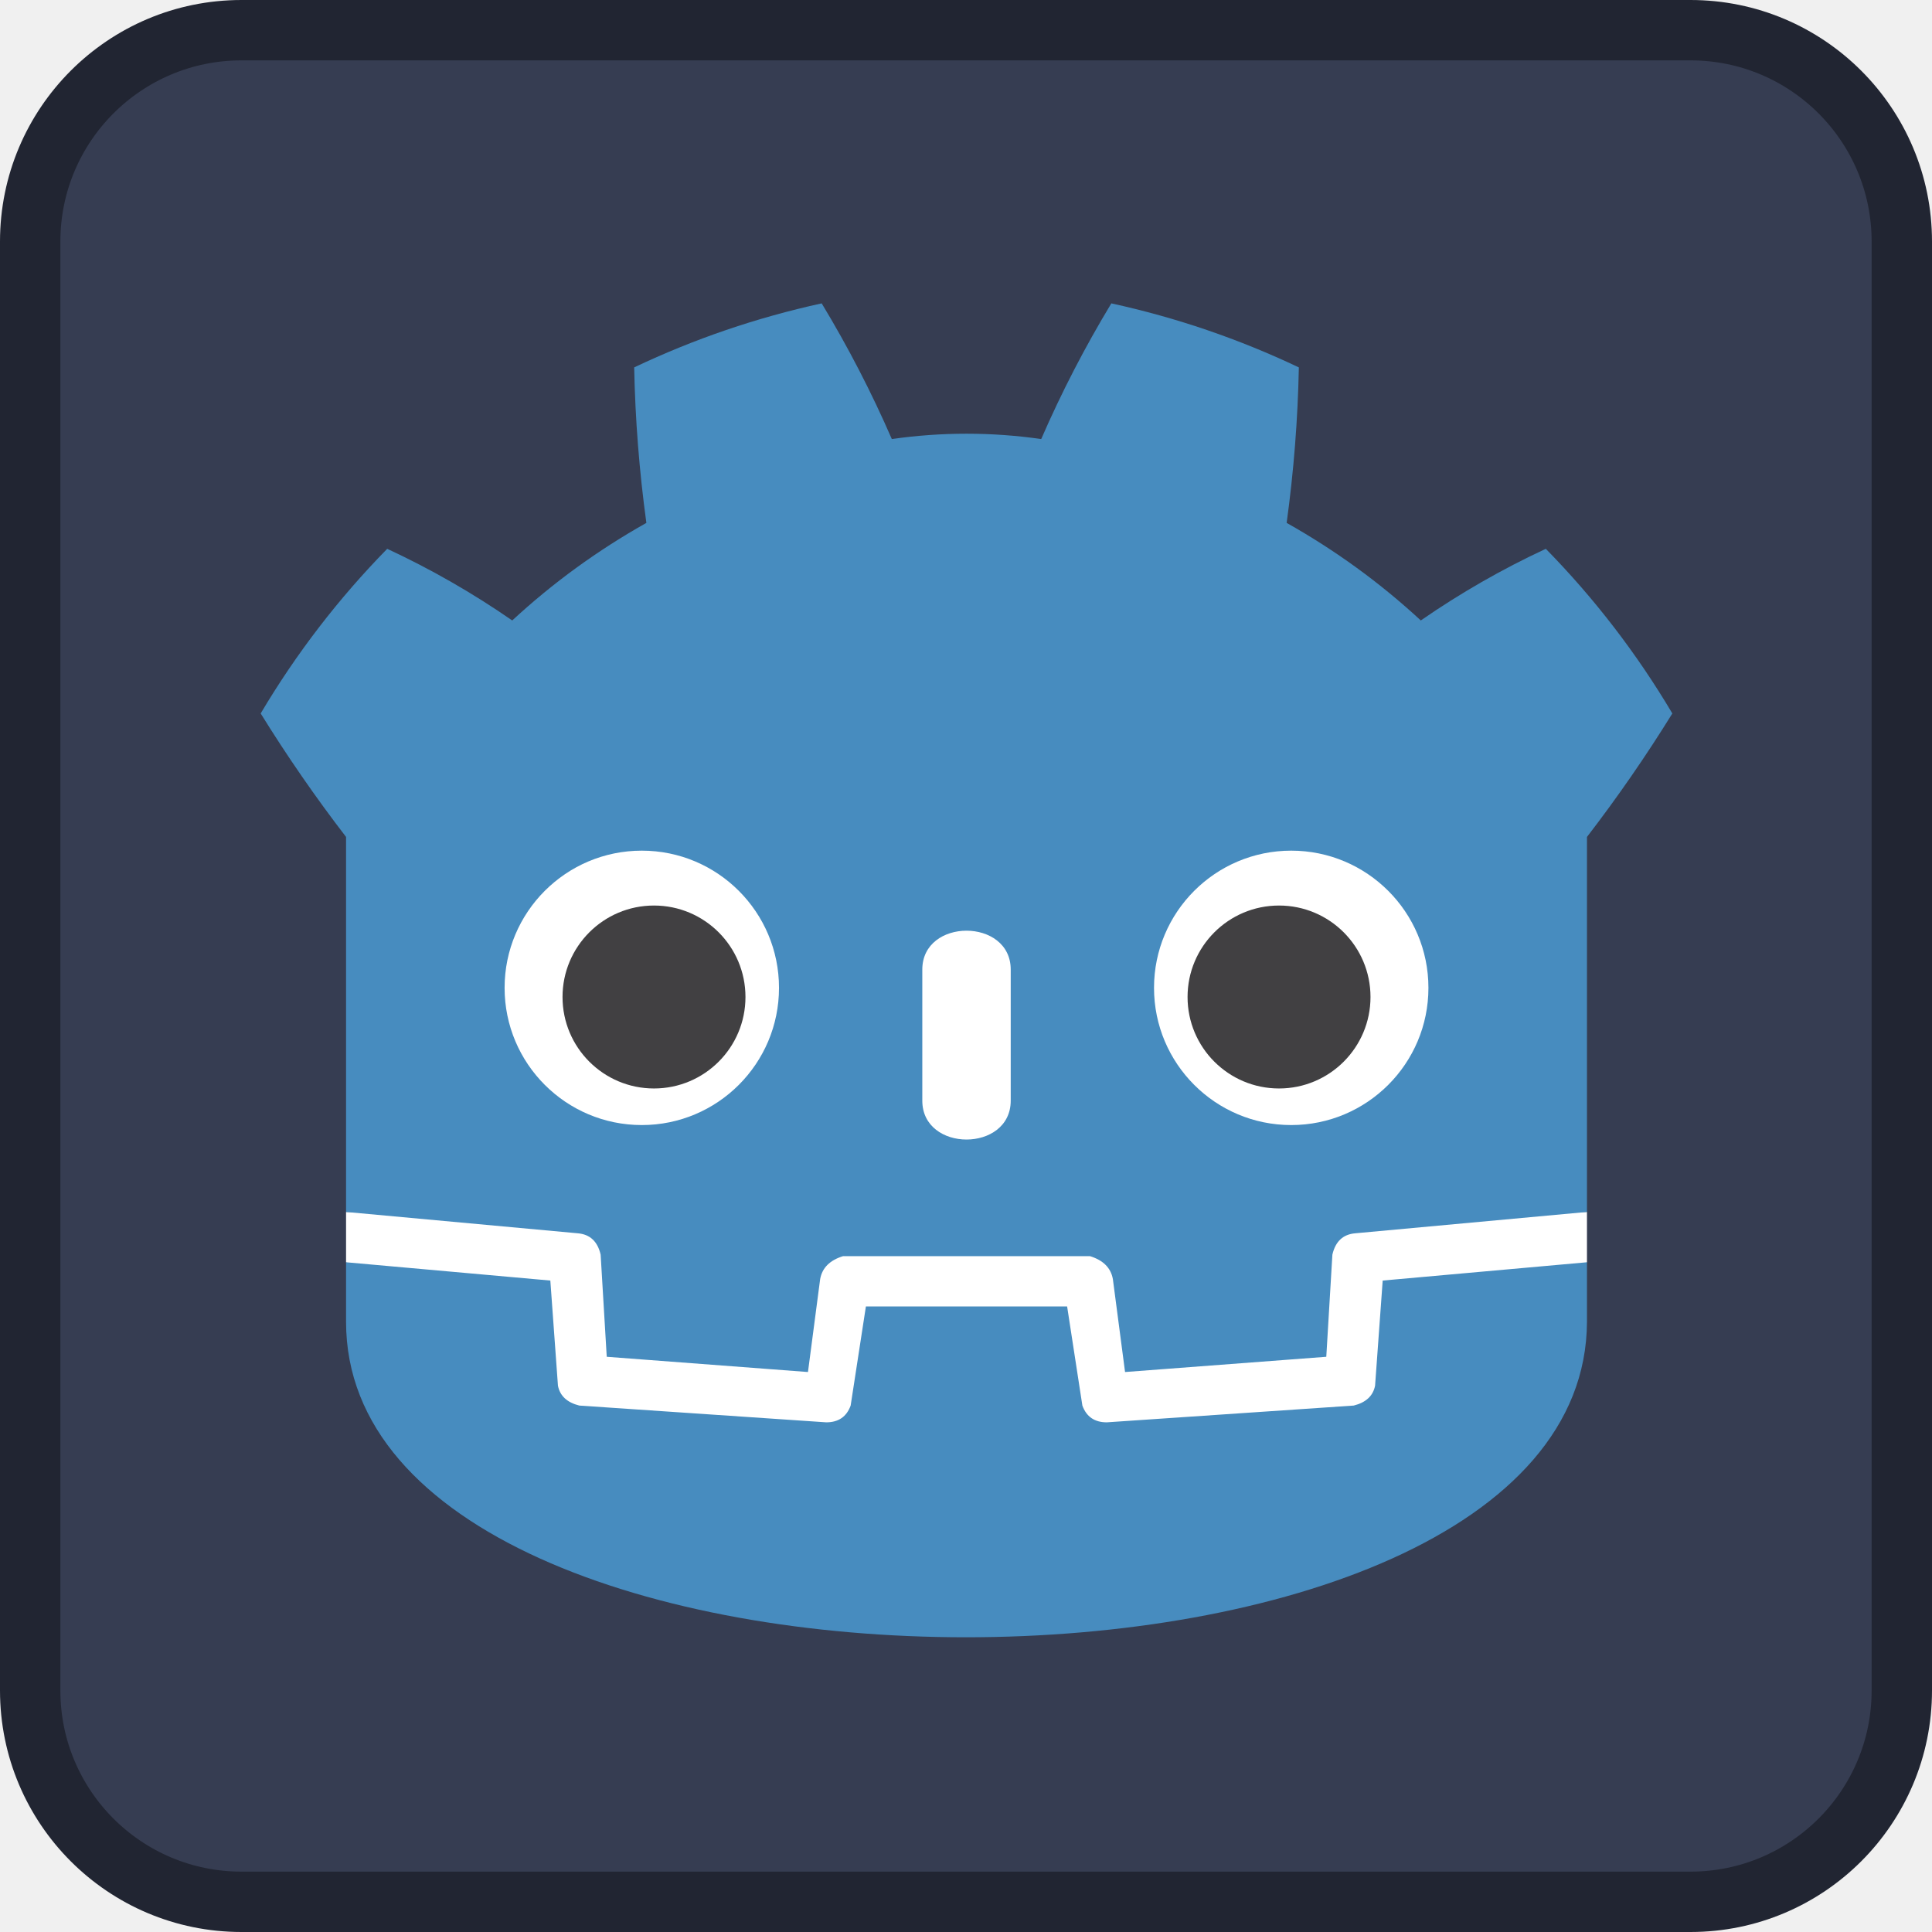
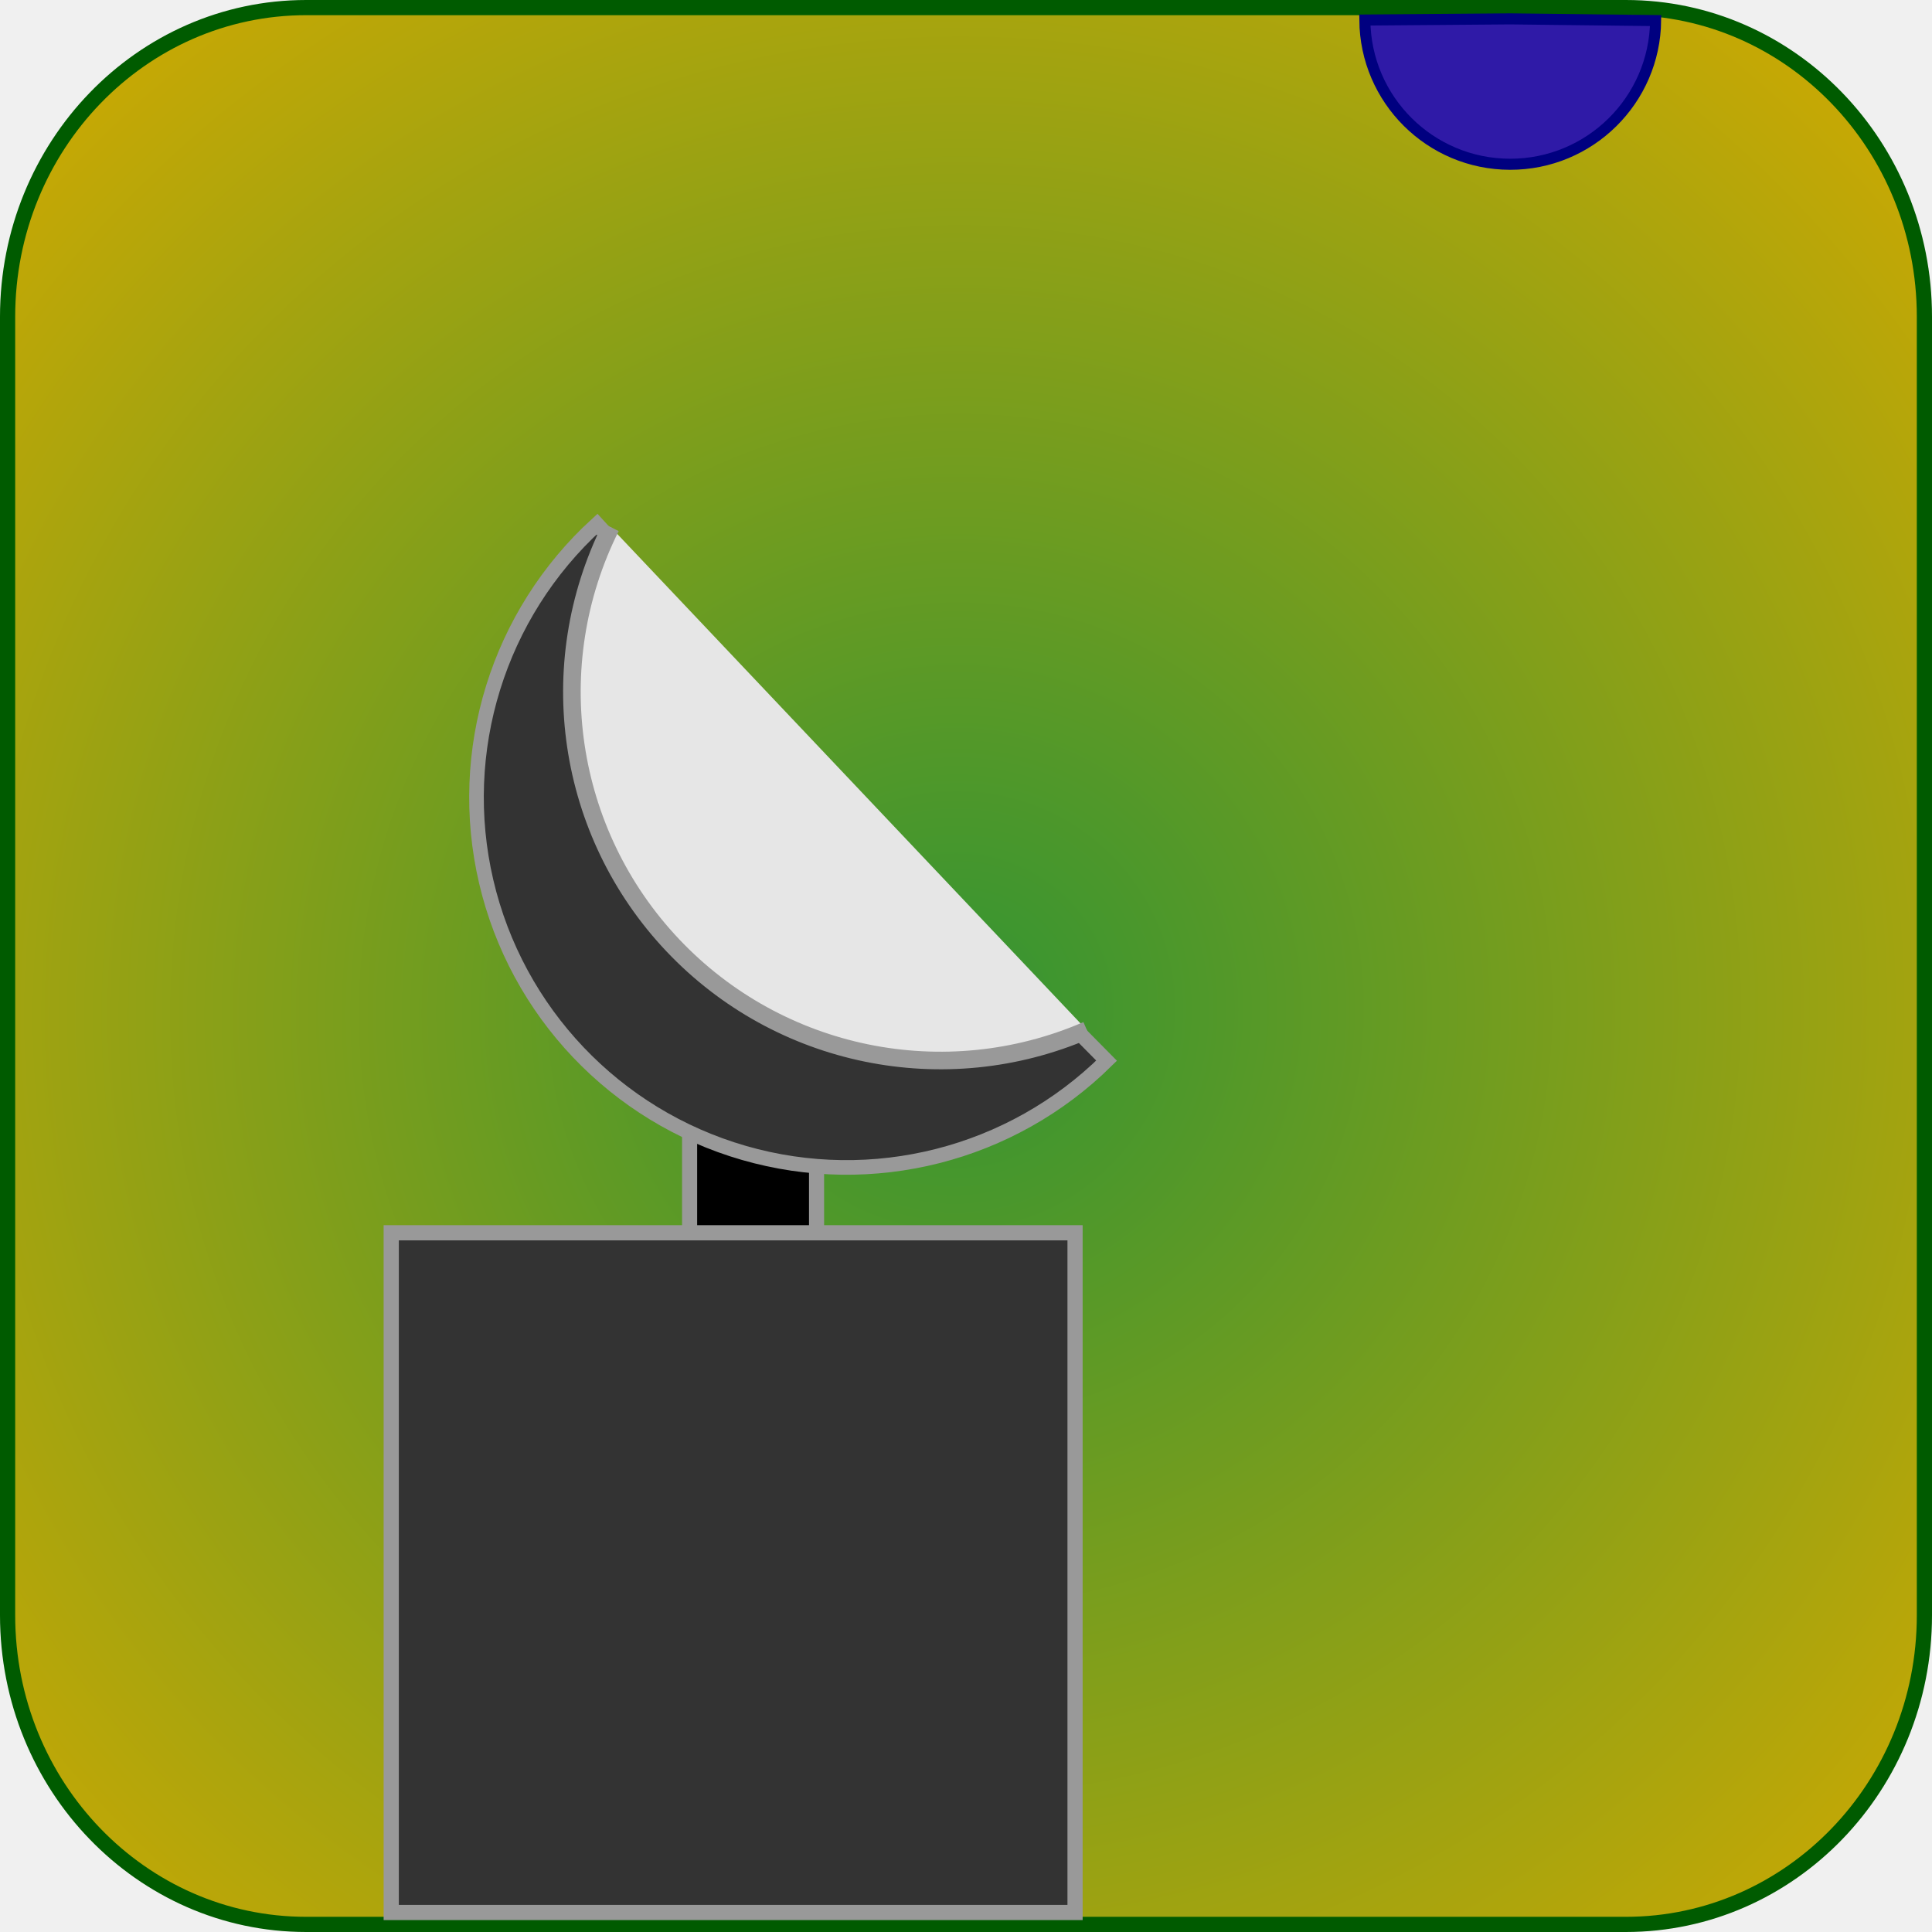
- <svg xmlns="http://www.w3.org/2000/svg" width="128" height="128">
-   <rect width="124" height="124" x="2" y="2" fill="#363d52" stroke="#212532" stroke-width="4" rx="14" />
-   <g fill="#fff" transform="translate(12.322 12.322)scale(.101)">
-     <path d="M105 673v33q407 354 814 0v-33z" />
-     <path fill="#478cbf" d="m105 673 152 14q12 1 15 14l4 67 132 10 8-61q2-11 15-15h162q13 4 15 15l8 61 132-10 4-67q3-13 15-14l152-14V427q30-39 56-81-35-59-83-108-43 20-82 47-40-37-88-64 7-51 8-102-59-28-123-42-26 43-46 89-49-7-98 0-20-46-46-89-64 14-123 42 1 51 8 102-48 27-88 64-39-27-82-47-48 49-83 108 26 42 56 81zm0 33v39c0 276 813 276 814 0v-39l-134 12-5 69q-2 10-14 13l-162 11q-12 0-16-11l-10-65H446l-10 65q-4 11-16 11l-162-11q-12-3-14-13l-5-69z" />
-     <path d="M483 600c0 34 58 34 58 0v-86c0-34-58-34-58 0z" />
-     <circle cx="725" cy="526" r="90" />
-     <circle cx="299" cy="526" r="90" />
-   </g>
-   <g fill="#414042" transform="translate(12.322 12.322)scale(.101)">
-     <circle cx="307" cy="532" r="60" />
-     <circle cx="717" cy="532" r="60" />
-   </g>
+ <svg xmlns="http://www.w3.org/2000/svg" xmlns:xlink="http://www.w3.org/1999/xlink" width="128" height="128" version="1.1" id="svg6">
+   <defs id="defs6">
+     <linearGradient id="linearGradient16">
+       <stop style="stop-color:#339433;stop-opacity:1;" offset="0" id="stop17" />
+       <stop style="stop-color:#d4aa00;stop-opacity:1" offset="1" id="stop18" />
+     </linearGradient>
+     <radialGradient xlink:href="#linearGradient16" id="radialGradient16" cx="95.019" cy="27.584" fx="95.019" fy="27.584" r="64" gradientTransform="matrix(1.008884,-1.020406,1.014832,1.00337,-60.54251,136.2393)" gradientUnits="userSpaceOnUse" spreadMethod="pad" />
+   </defs>
+   <rect style="display:inline;fill:url(#radialGradient16);fill-opacity:1;stroke:#005b00;stroke-width:1.006;stroke-opacity:1" id="rect6" width="126.994" height="126.994" x="0.503" y="0.503" ry="20.483" rx="19.781" />
+   <rect style="display:inline;fill:#000000;fill-opacity:1;stroke:#999999;stroke-opacity:1" id="rect12" width="8.411" height="13.838" x="45.688" y="71.631" />
+   <rect style="display:inline;fill:#333333;fill-opacity:1;stroke:#999999;stroke-width:1.007;stroke-opacity:1" id="rect11" width="45.305" height="45.033" x="25.92" y="81.674" />
+   <path style="display:inline;fill:#2f1aa7;fill-opacity:1;stroke:#000080;stroke-width:0.733;stroke-opacity:1" id="path13" d="m 109.69,1.363 a 9.633,9.633 0 0 1 -9.651,9.52 9.633,9.633 0 0 1 -9.615,-9.556 l 9.633,-0.077 z" />
+   <path style="display:inline;fill:#333333;fill-opacity:1;stroke:#999999;stroke-width:0.968;stroke-opacity:1" id="path11" d="M 73.314,70.271 A 24.516,24.516 0 0 1 49.286,76.384 24.516,24.516 0 0 1 32.212,58.406 24.516,24.516 0 0 1 39.555,34.725 l 16.531,18.105 z" />
+   <path style="display:inline;fill:#e6e6e6;fill-opacity:1;stroke:#999999;stroke-width:1.165;stroke-opacity:1" id="path12" d="M 72.011,68.25 A 24.417,24.417 0 0 1 44.575,62.629 24.417,24.417 0 0 1 40.468,34.925" />
</svg>
